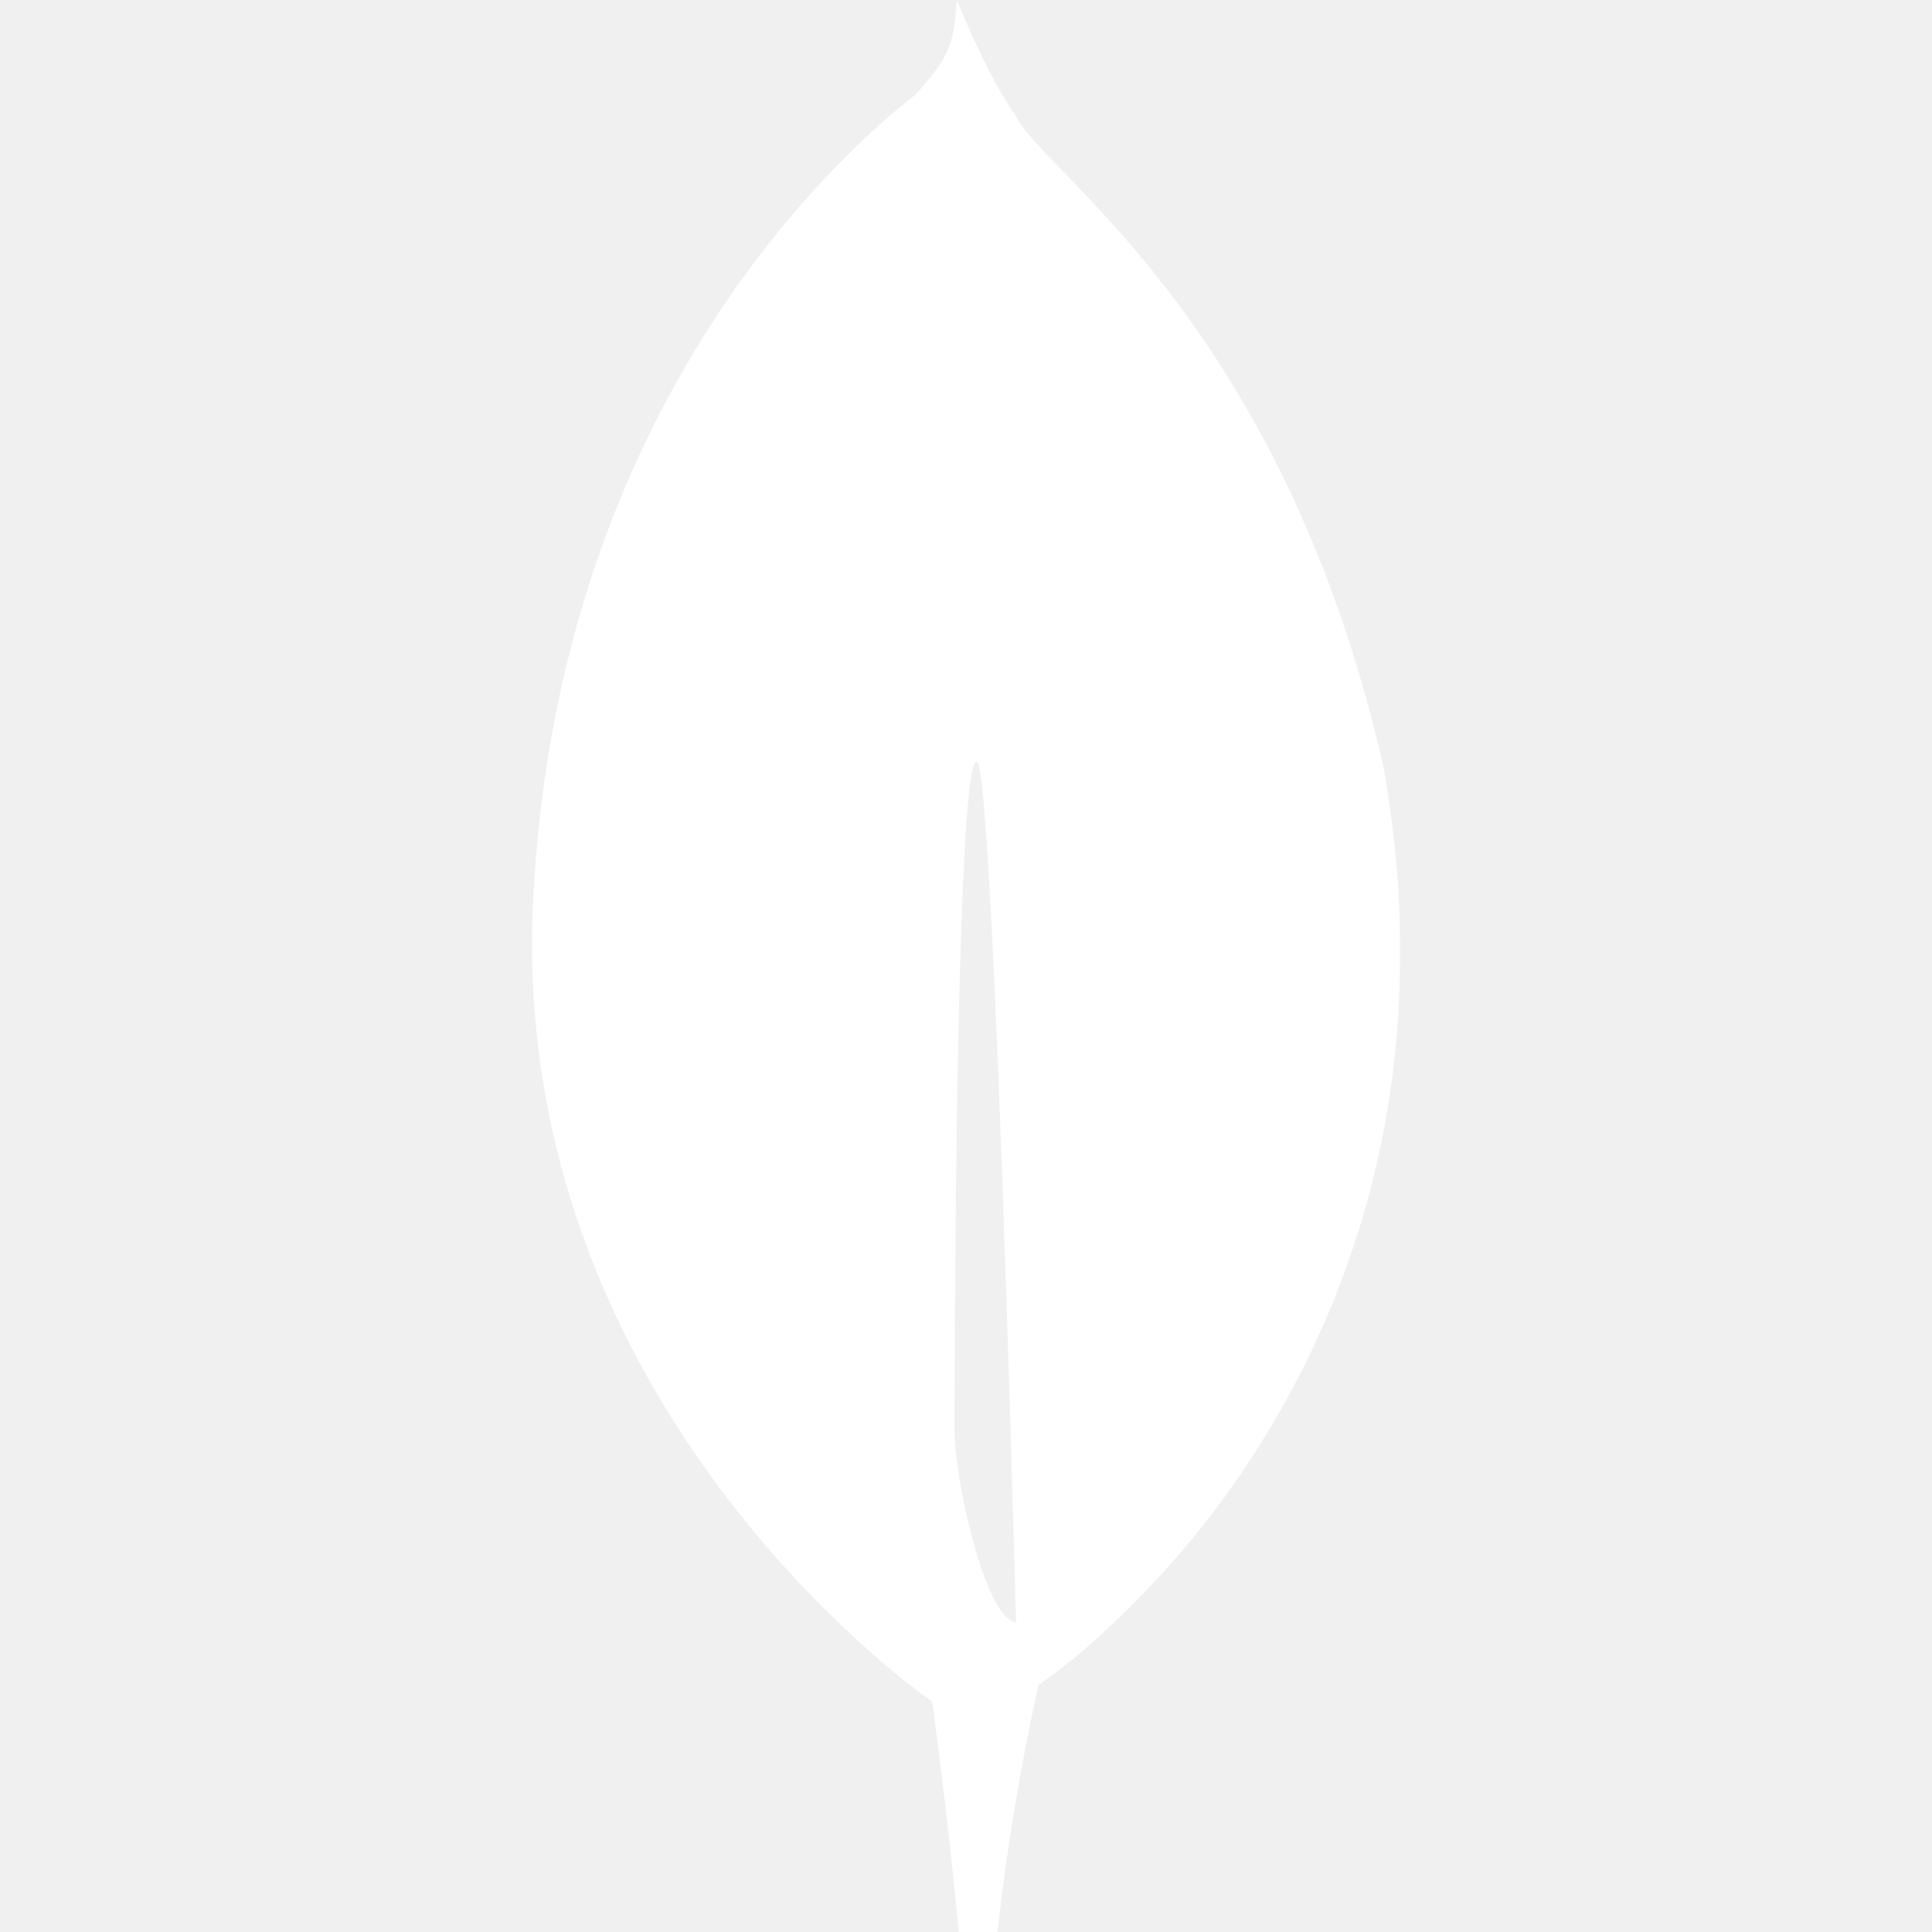
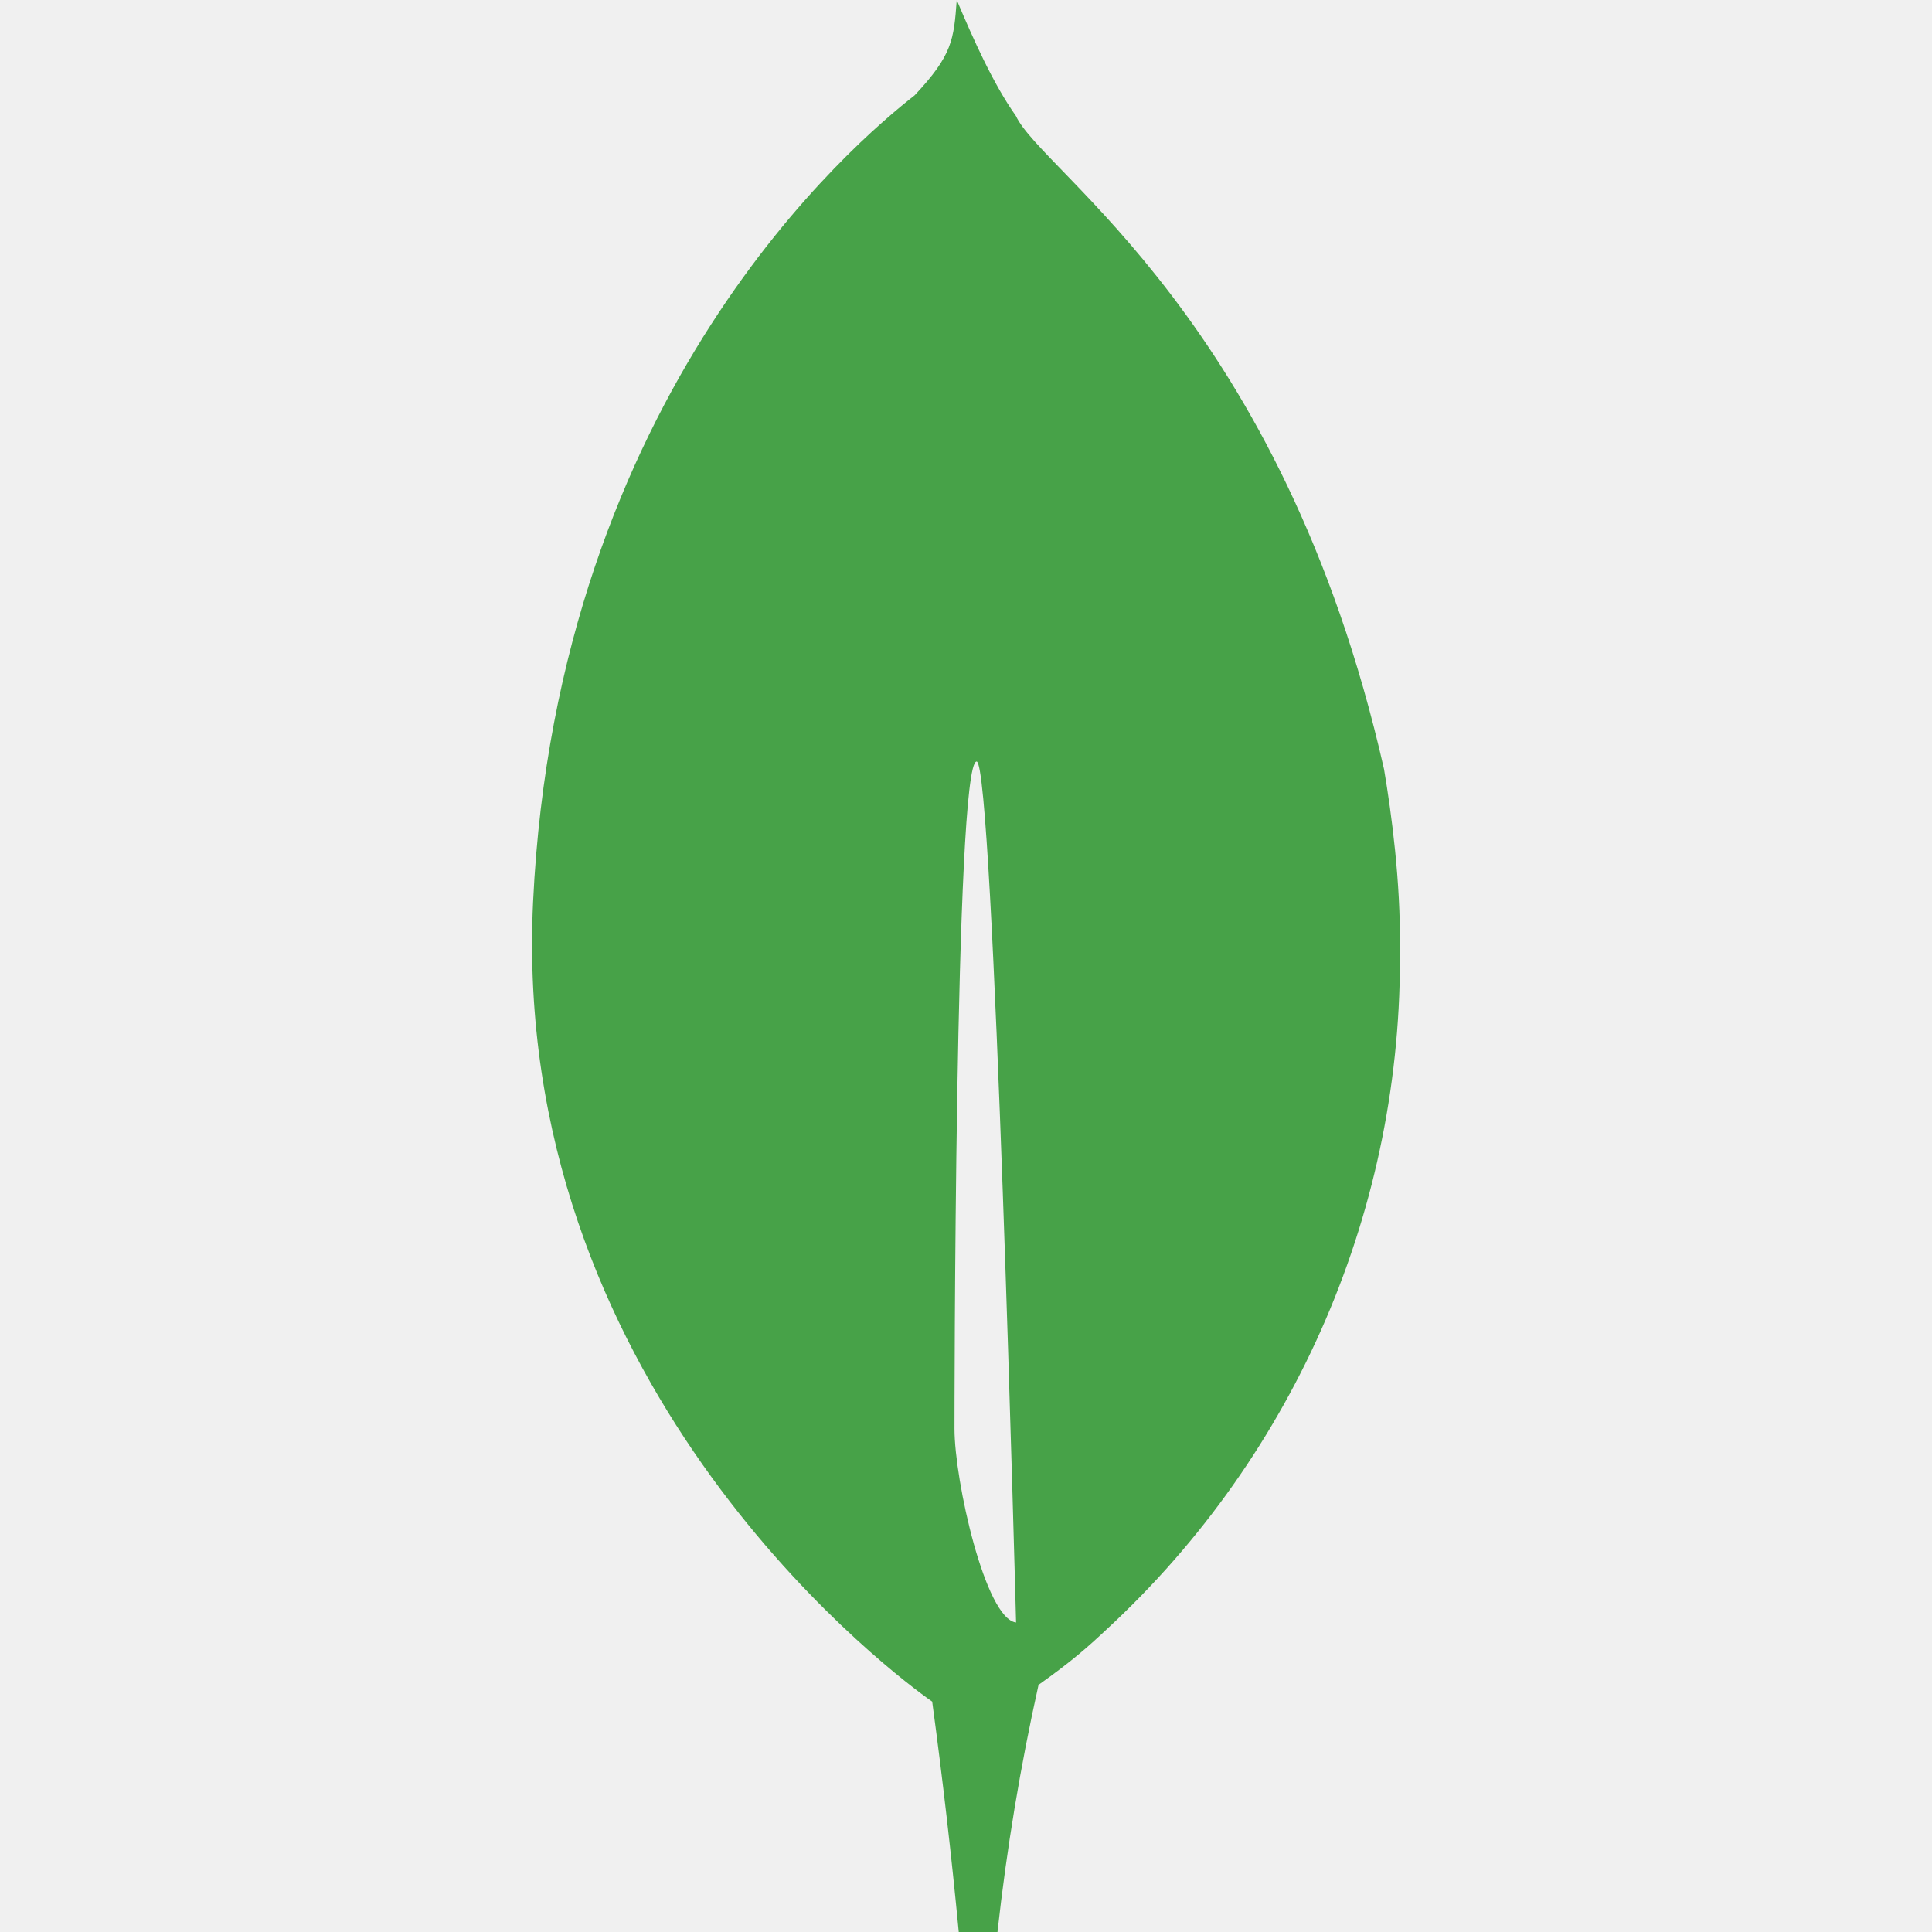
- <svg xmlns="http://www.w3.org/2000/svg" fill="#FFFFFF" role="img" viewBox="0 0 24 24">
+ <svg xmlns="http://www.w3.org/2000/svg" fill="#47A248" role="img" viewBox="0 0 24 24">
  <path d="M17.193 9.555c-1.264-5.58-4.252-7.414-4.573-8.115-.28-.394-.53-.954-.735-1.44-.036.495-.055.685-.523 1.184-.723.566-4.438 3.682-4.74 10.02-.282 5.912 4.27 9.435 4.888 9.884l.07.05A73.49 73.49 0 0111.91 24h.481c.114-1.032.284-2.056.51-3.07.417-.296.604-.463.85-.693a11.342 11.342 0 003.639-8.464c.01-.814-.103-1.662-.197-2.218zm-5.336 8.195s0-8.291.275-8.29c.213 0 .49 10.695.49 10.695-.381-.045-.765-1.76-.765-2.405z" />
</svg>
